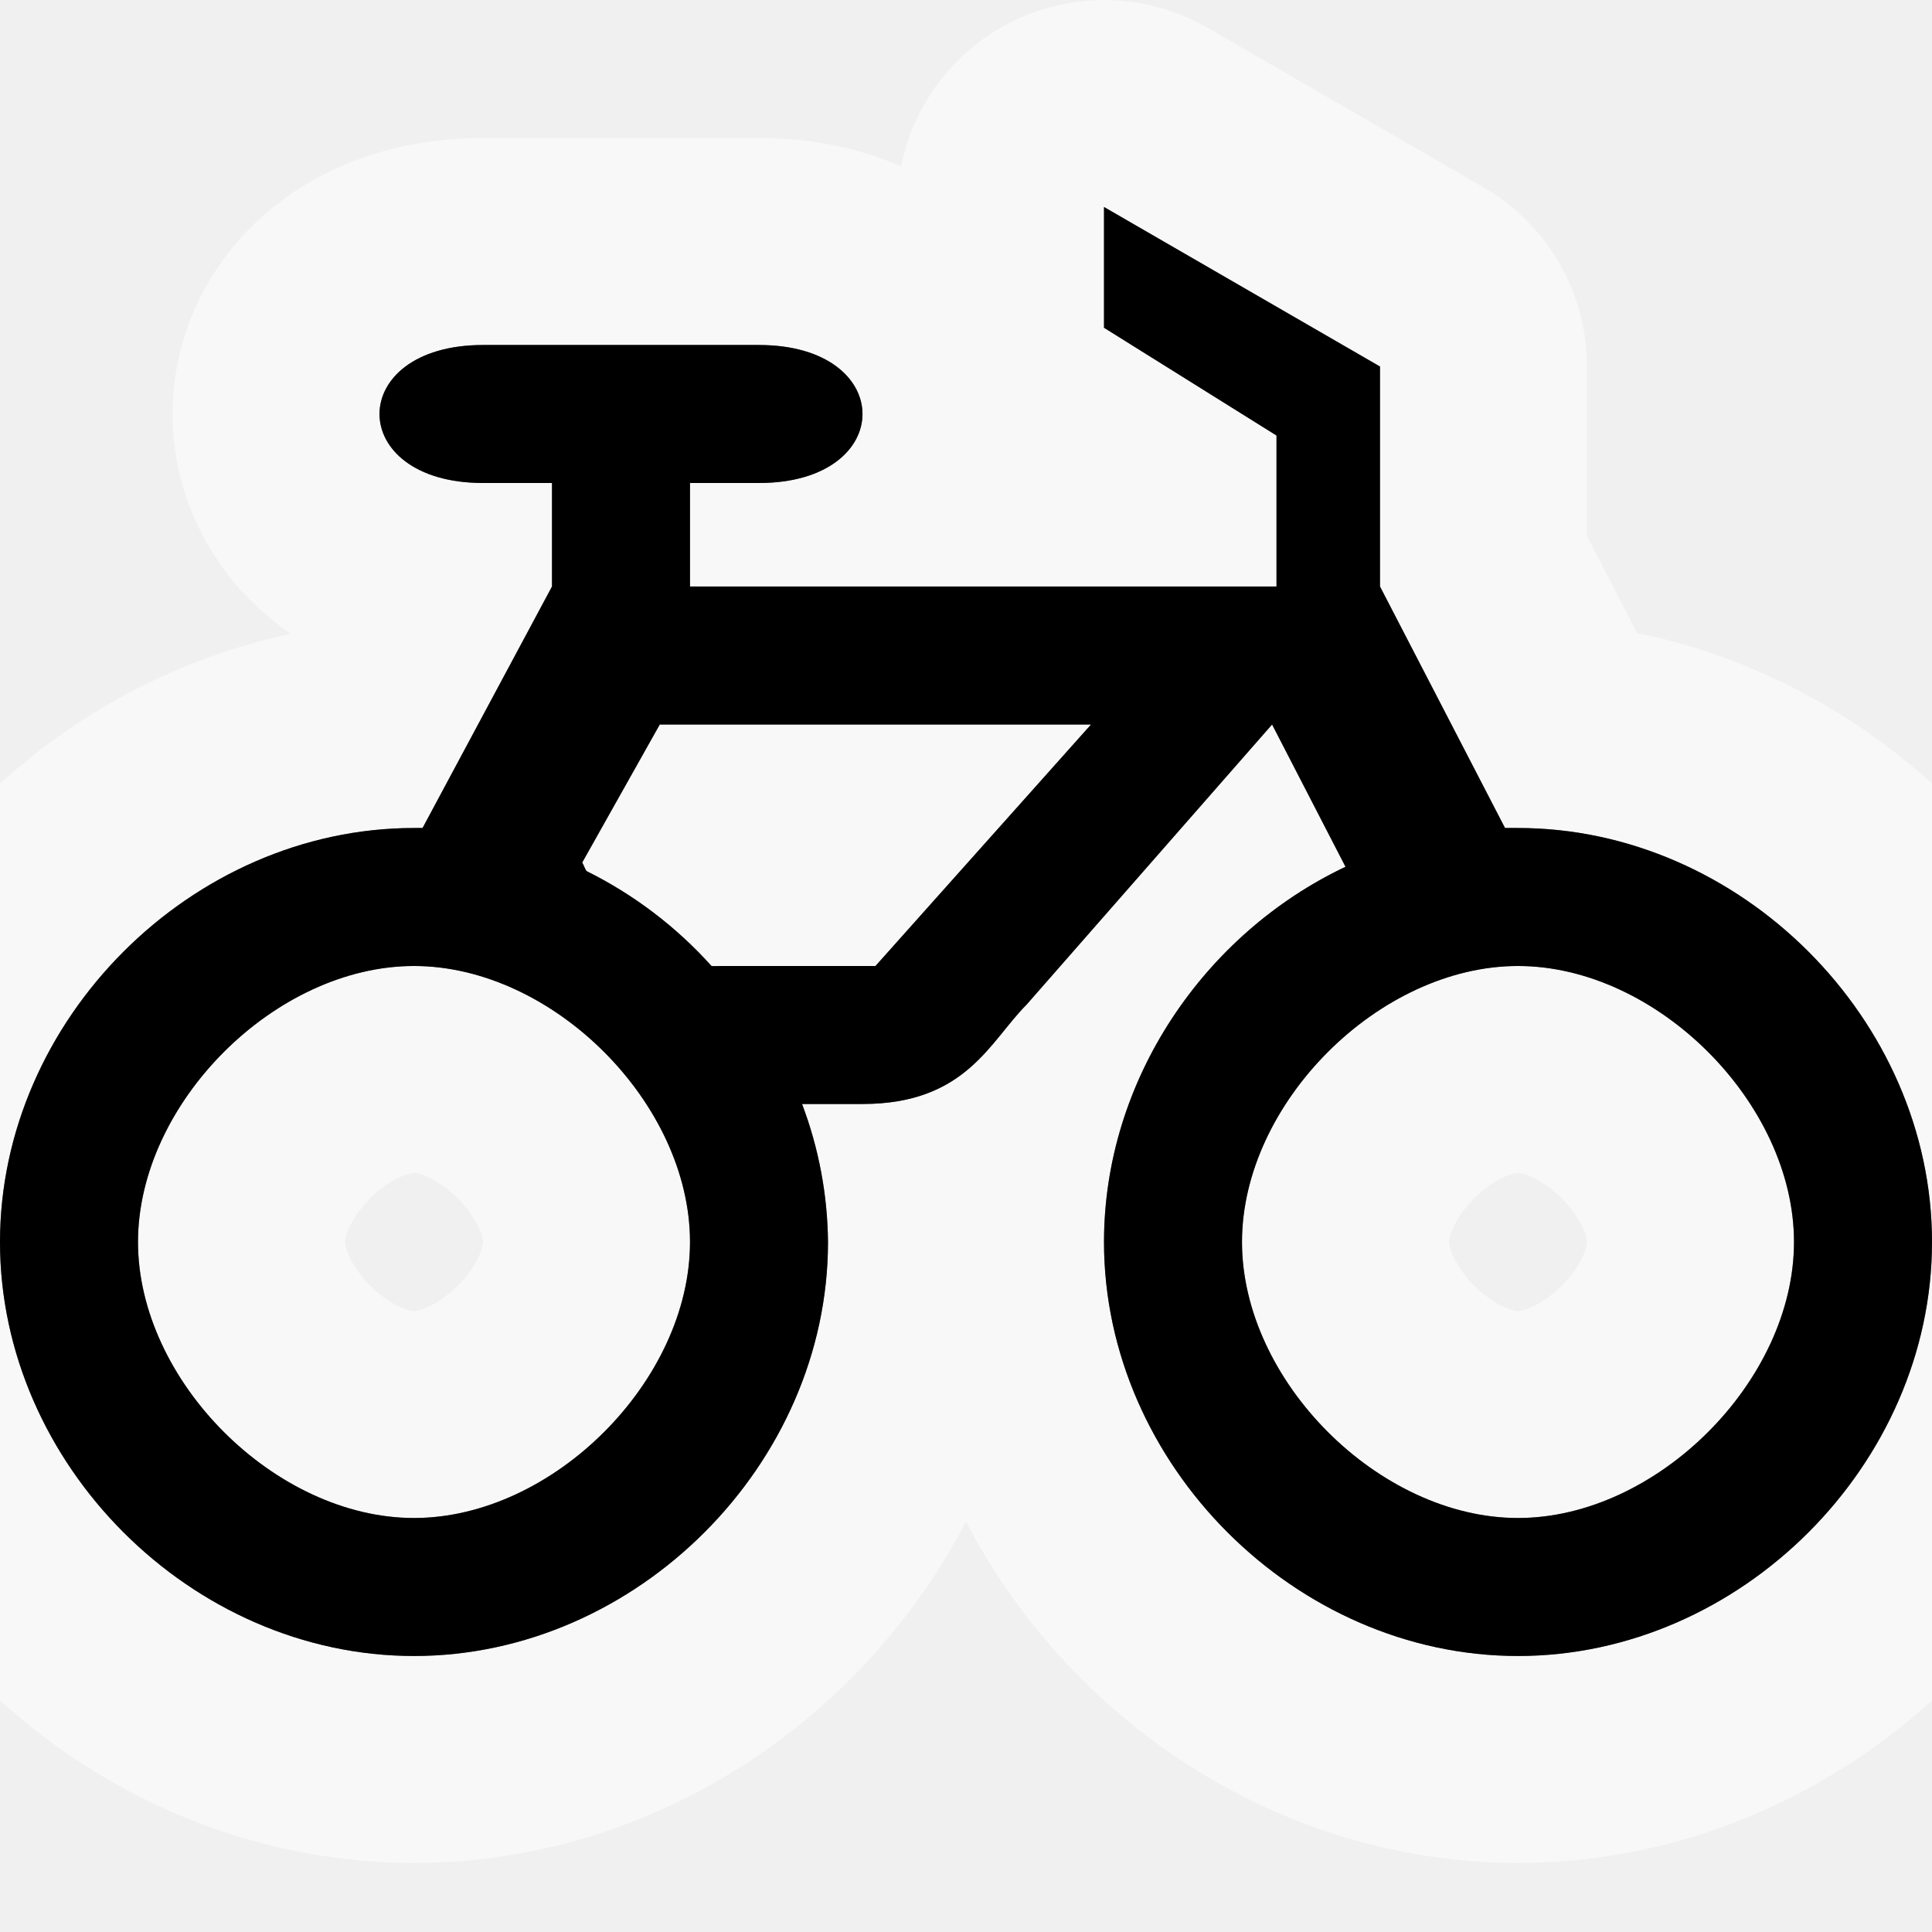
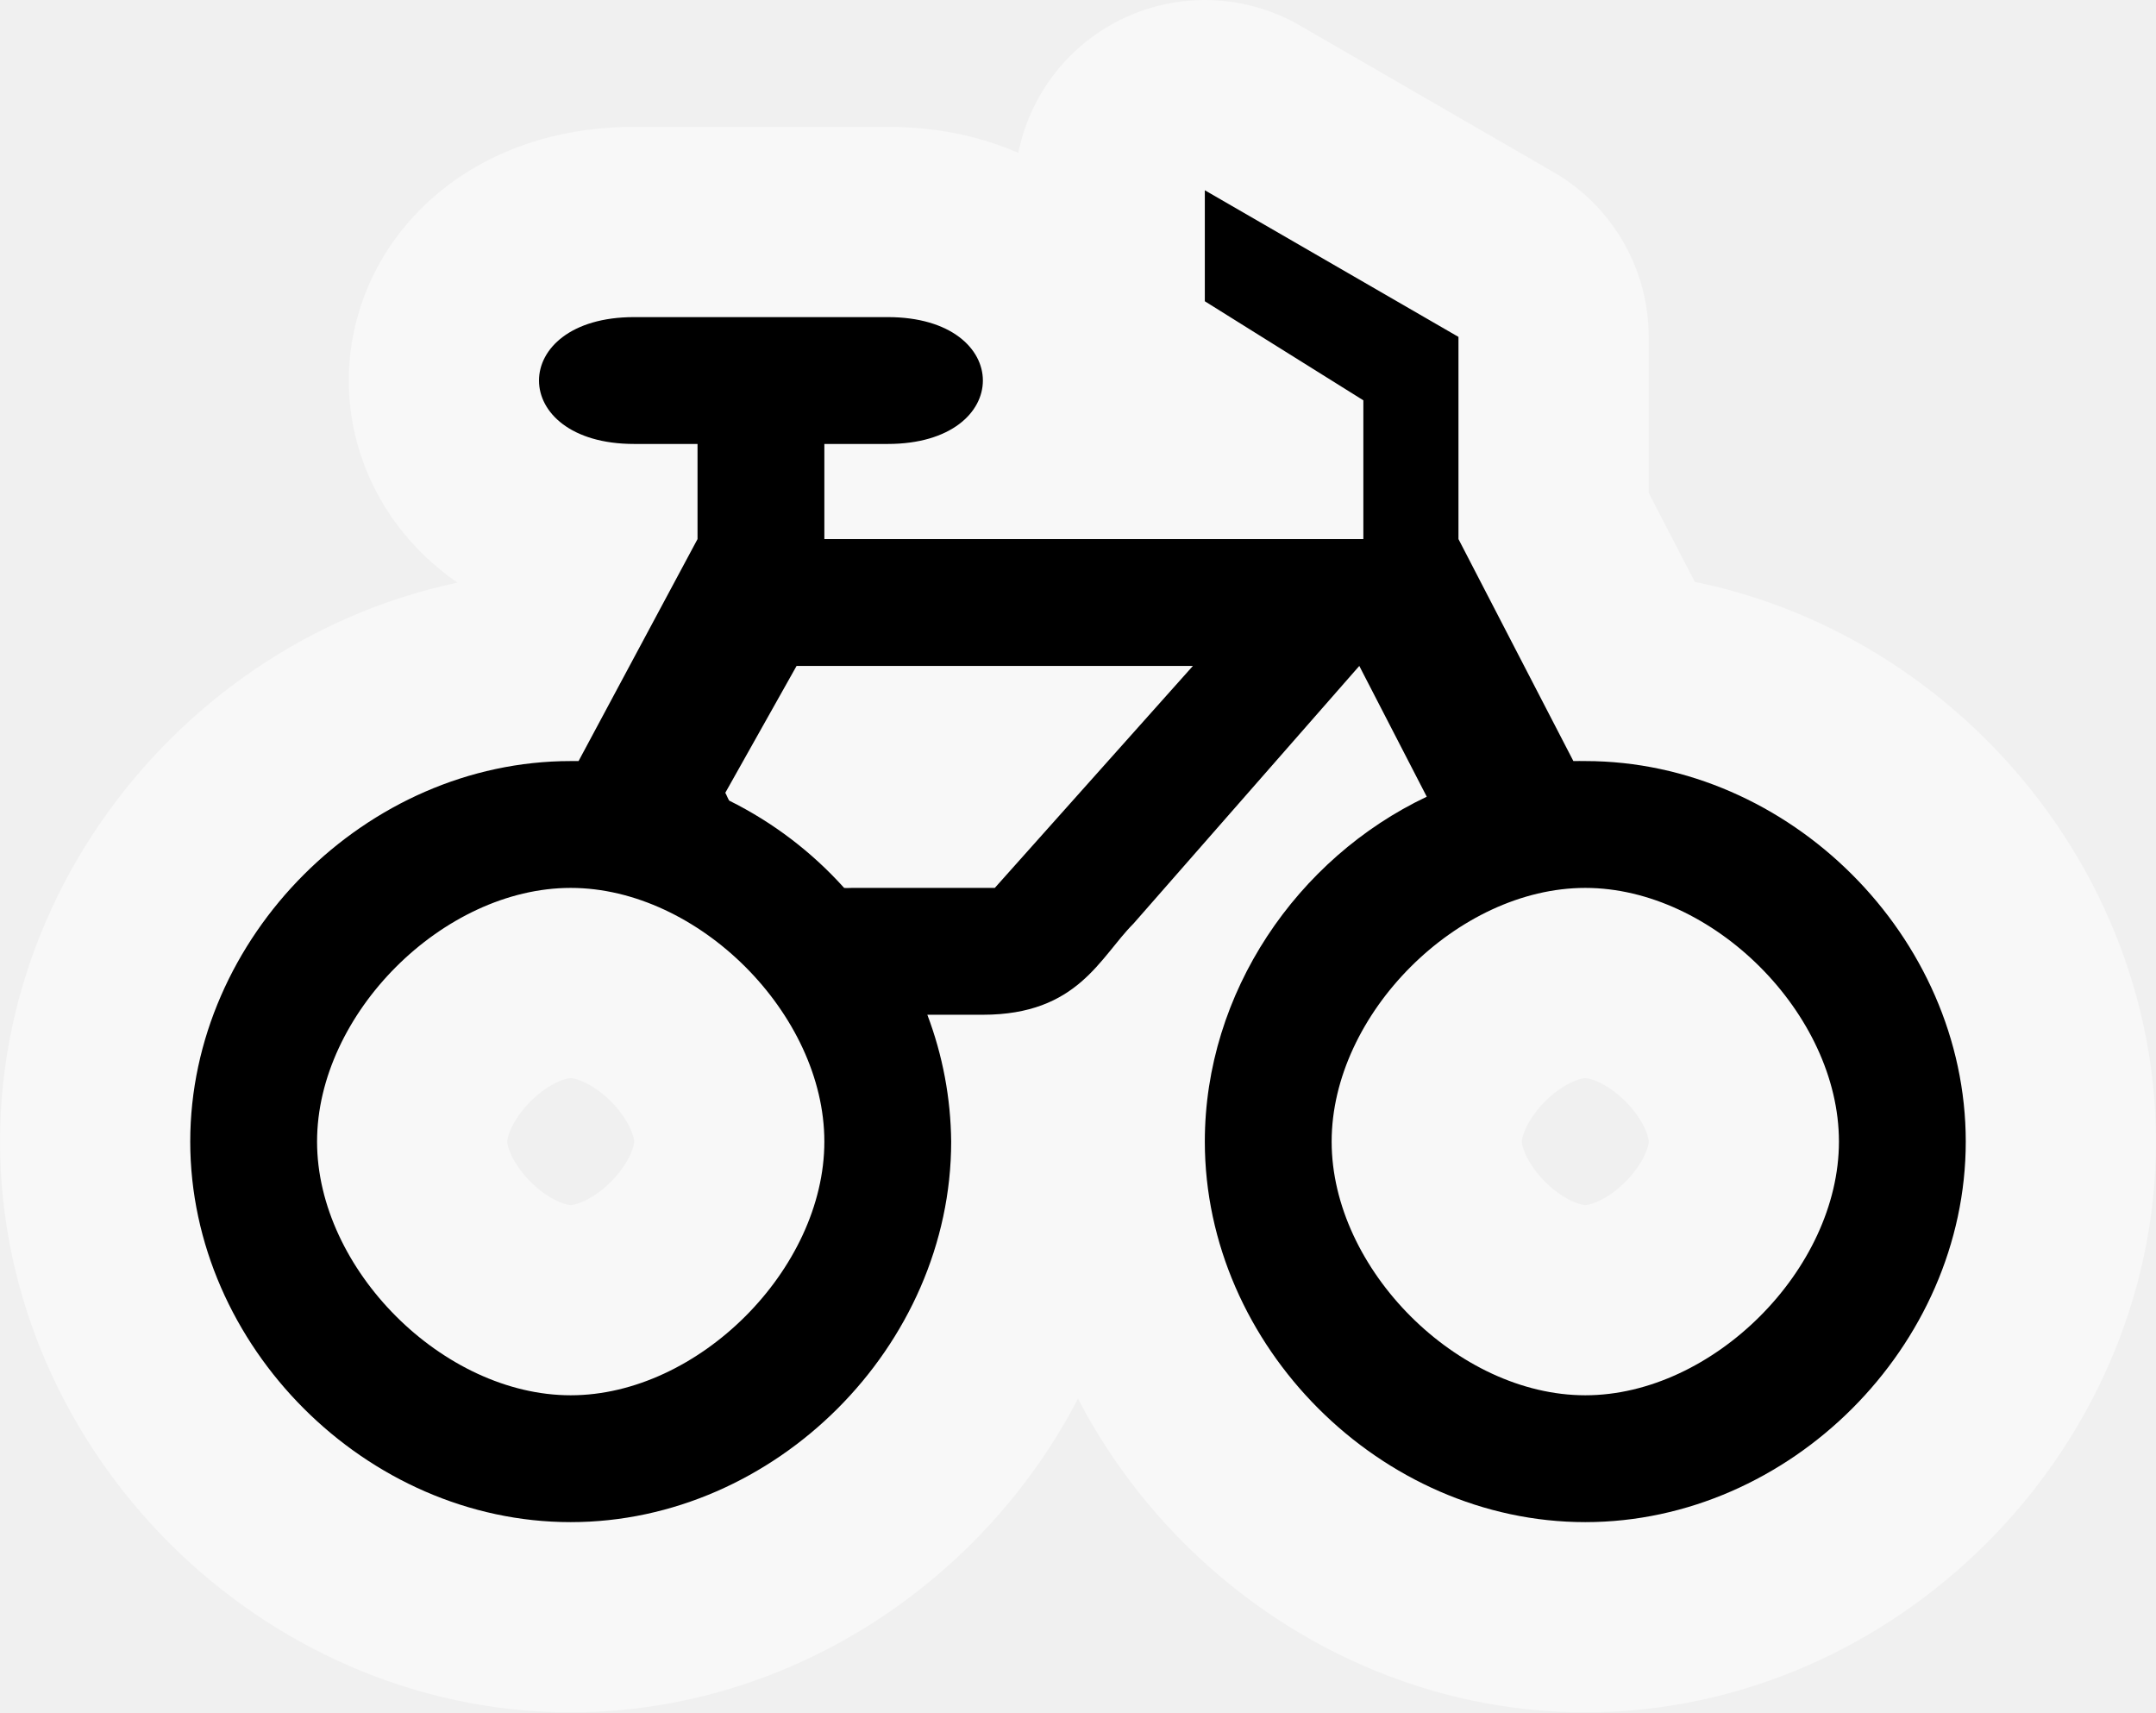
- <svg xmlns="http://www.w3.org/2000/svg" width="14" height="14">
-   <path d="M8 1.5v.875l1.25.781V4.25H5V3.5h.5c1 0 1-1 0-1h-2c-1 0-1 1 0 1H4v.75L3.062 6H3C1.388 6 0 7.388 0 9s1.388 3 3 3 3-1.388 3-3a2.9 2.9 0 00-.188-1h.438c.75 0 .923-.454 1.188-.719l1.78-2.031.532 1.031C8.727 6.766 8 7.825 8 9c0 1.612 1.388 3 3 3s3-1.388 3-3-1.388-3-3-3c-.031 0-.062-.001-.094 0L10 4.25V2.656L8 1.5zM4.781 5.25h3.125L6.344 7H5.219c-.019 0-.044.002-.063 0a3.028 3.028 0 00-.906-.688c-.012-.018-.02-.043-.031-.062l.562-1zM3 7c1.006 0 2 .994 2 2s-.994 2-2 2-2-.994-2-2 .994-2 2-2zm8 0c1.006 0 2 .994 2 2s-.994 2-2 2-2-.994-2-2 .994-2 2-2z" stroke="#fff" stroke-opacity=".5" stroke-width="3" stroke-linejoin="round" />
-   <path d="M8 1.5v.875l1.25.781V4.25H5V3.5h.5c1 0 1-1 0-1h-2c-1 0-1 1 0 1H4v.75L3.062 6H3C1.388 6 0 7.388 0 9s1.388 3 3 3 3-1.388 3-3a2.9 2.9 0 00-.188-1h.438c.75 0 .923-.454 1.188-.719l1.78-2.031.532 1.031C8.727 6.766 8 7.825 8 9c0 1.612 1.388 3 3 3s3-1.388 3-3-1.388-3-3-3c-.031 0-.062-.001-.094 0L10 4.25V2.656L8 1.5zM4.781 5.25h3.125L6.344 7H5.219c-.019 0-.044.002-.063 0a3.028 3.028 0 00-.906-.688c-.012-.018-.02-.043-.031-.062l.562-1zM3 7c1.006 0 2 .994 2 2s-.994 2-2 2-2-.994-2-2 .994-2 2-2zm8 0c1.006 0 2 .994 2 2s-.994 2-2 2-2-.994-2-2 .994-2 2-2z" />
+ <svg xmlns="http://www.w3.org/2000/svg" width="17" height="13.5" version="1.1" id="svg2">
+   <defs id="defs2" />
+   <path d="M 9.5,1.5 V 2.375 L 10.75,3.156 V 4.25 H 6.5 V 3.5 H 7 C 8,3.5 8,2.5 7,2.5 H 5 C 4,2.5 4,3.5 5,3.5 H 5.5 V 4.25 L 4.562,6 H 4.5 C 2.888,6 1.5,7.388 1.5,9 C 1.5,10.612 2.888,12 4.5,12 C 6.112,12 7.5,10.612 7.5,9 A 2.9,2.9 0 0 0 7.312,8 H 7.75 C 8.5,8 8.673,7.546 8.938,7.281 L 10.718,5.25 L 11.25,6.281 C 10.227,6.766 9.5,7.825 9.5,9 C 9.5,10.612 10.888,12 12.5,12 C 14.112,12 15.5,10.612 15.5,9 C 15.5,7.388 14.112,6 12.5,6 C 12.469,6 12.438,5.999 12.406,6 L 11.5,4.25 V 2.656 Z M 6.281,5.25 H 9.406 L 7.844,7 H 6.719 C 6.7,7 6.675,7.002 6.656,7 A 3.028,3.028 0 0 0 5.75,6.312 C 5.738,6.294 5.73,6.269 5.719,6.25 Z M 4.5,7 C 5.506,7 6.5,7.994 6.5,9 C 6.5,10.006 5.506,11 4.5,11 C 3.494,11 2.5,10.006 2.5,9 C 2.5,7.994 3.494,7 4.5,7 Z M 12.5,7 C 13.506,7 14.5,7.994 14.5,9 C 14.5,10.006 13.506,11 12.5,11 C 11.494,11 10.5,10.006 10.5,9 C 10.5,7.994 11.494,7 12.5,7 Z" id="path2" style="stroke:#ffffff;stroke-width:3;stroke-linecap:round;stroke-linejoin:round;stroke-dasharray:none;stroke-opacity:0.5;paint-order:stroke fill markers" />
</svg>
